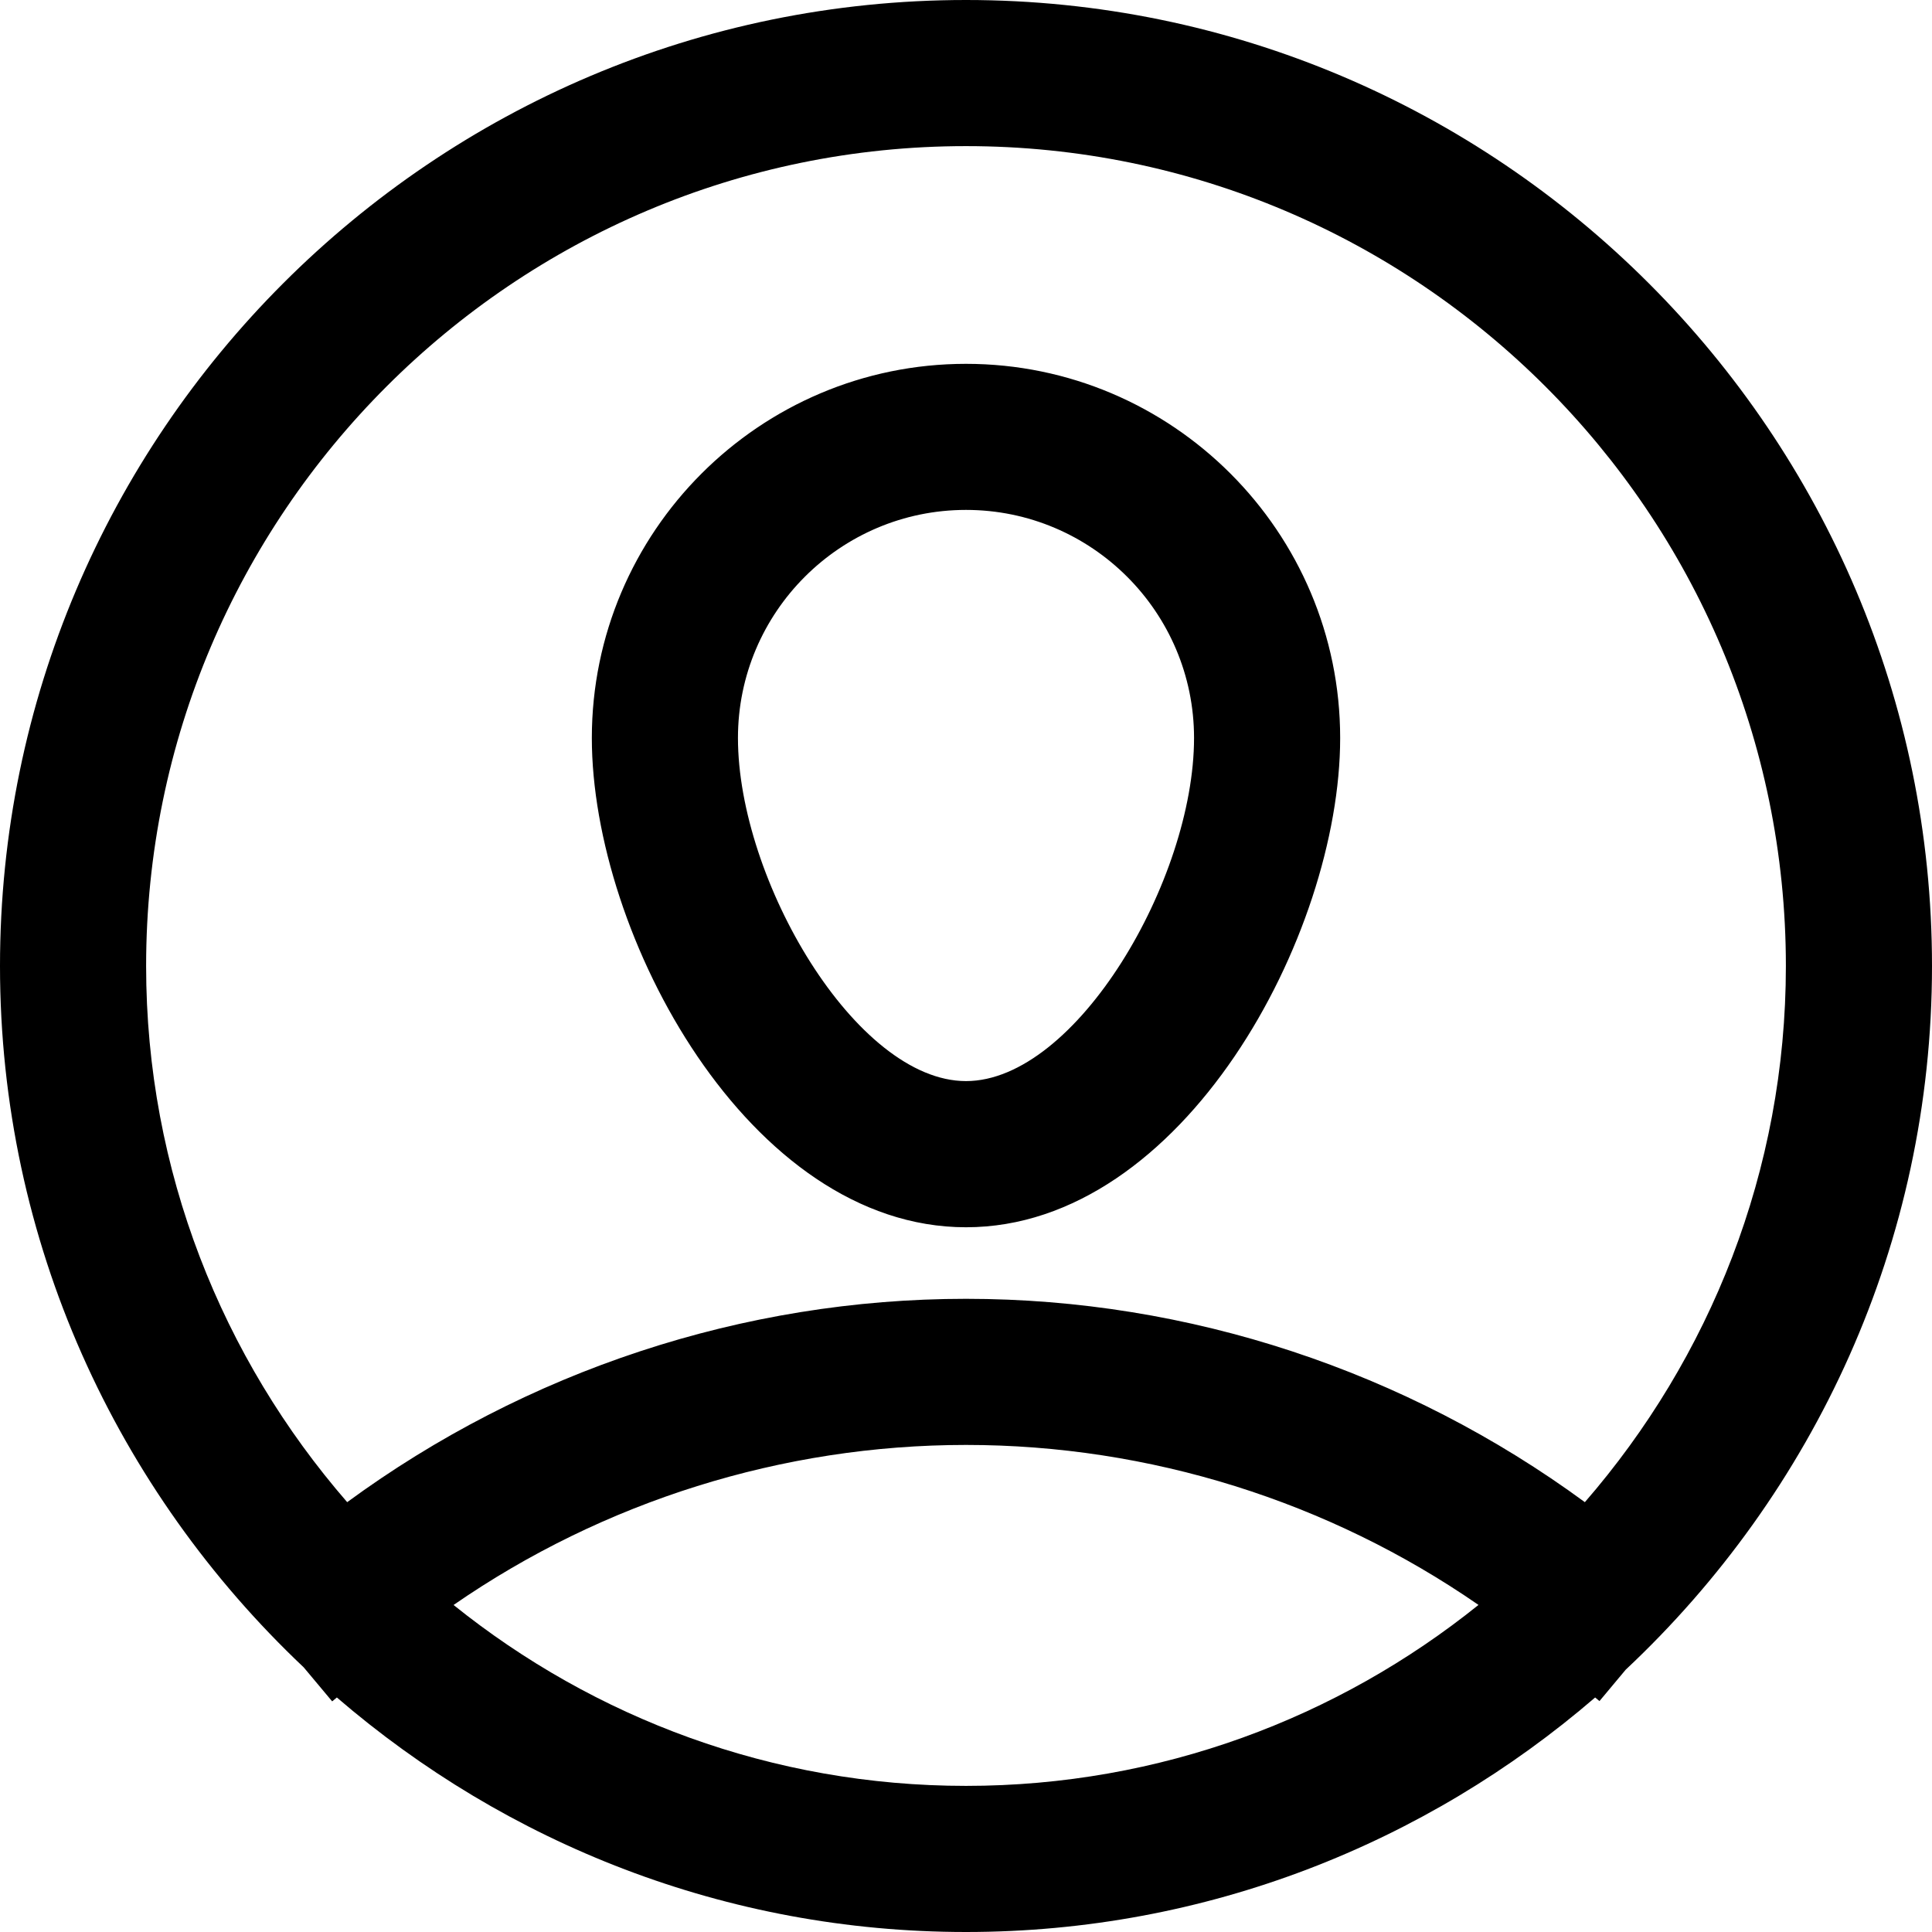
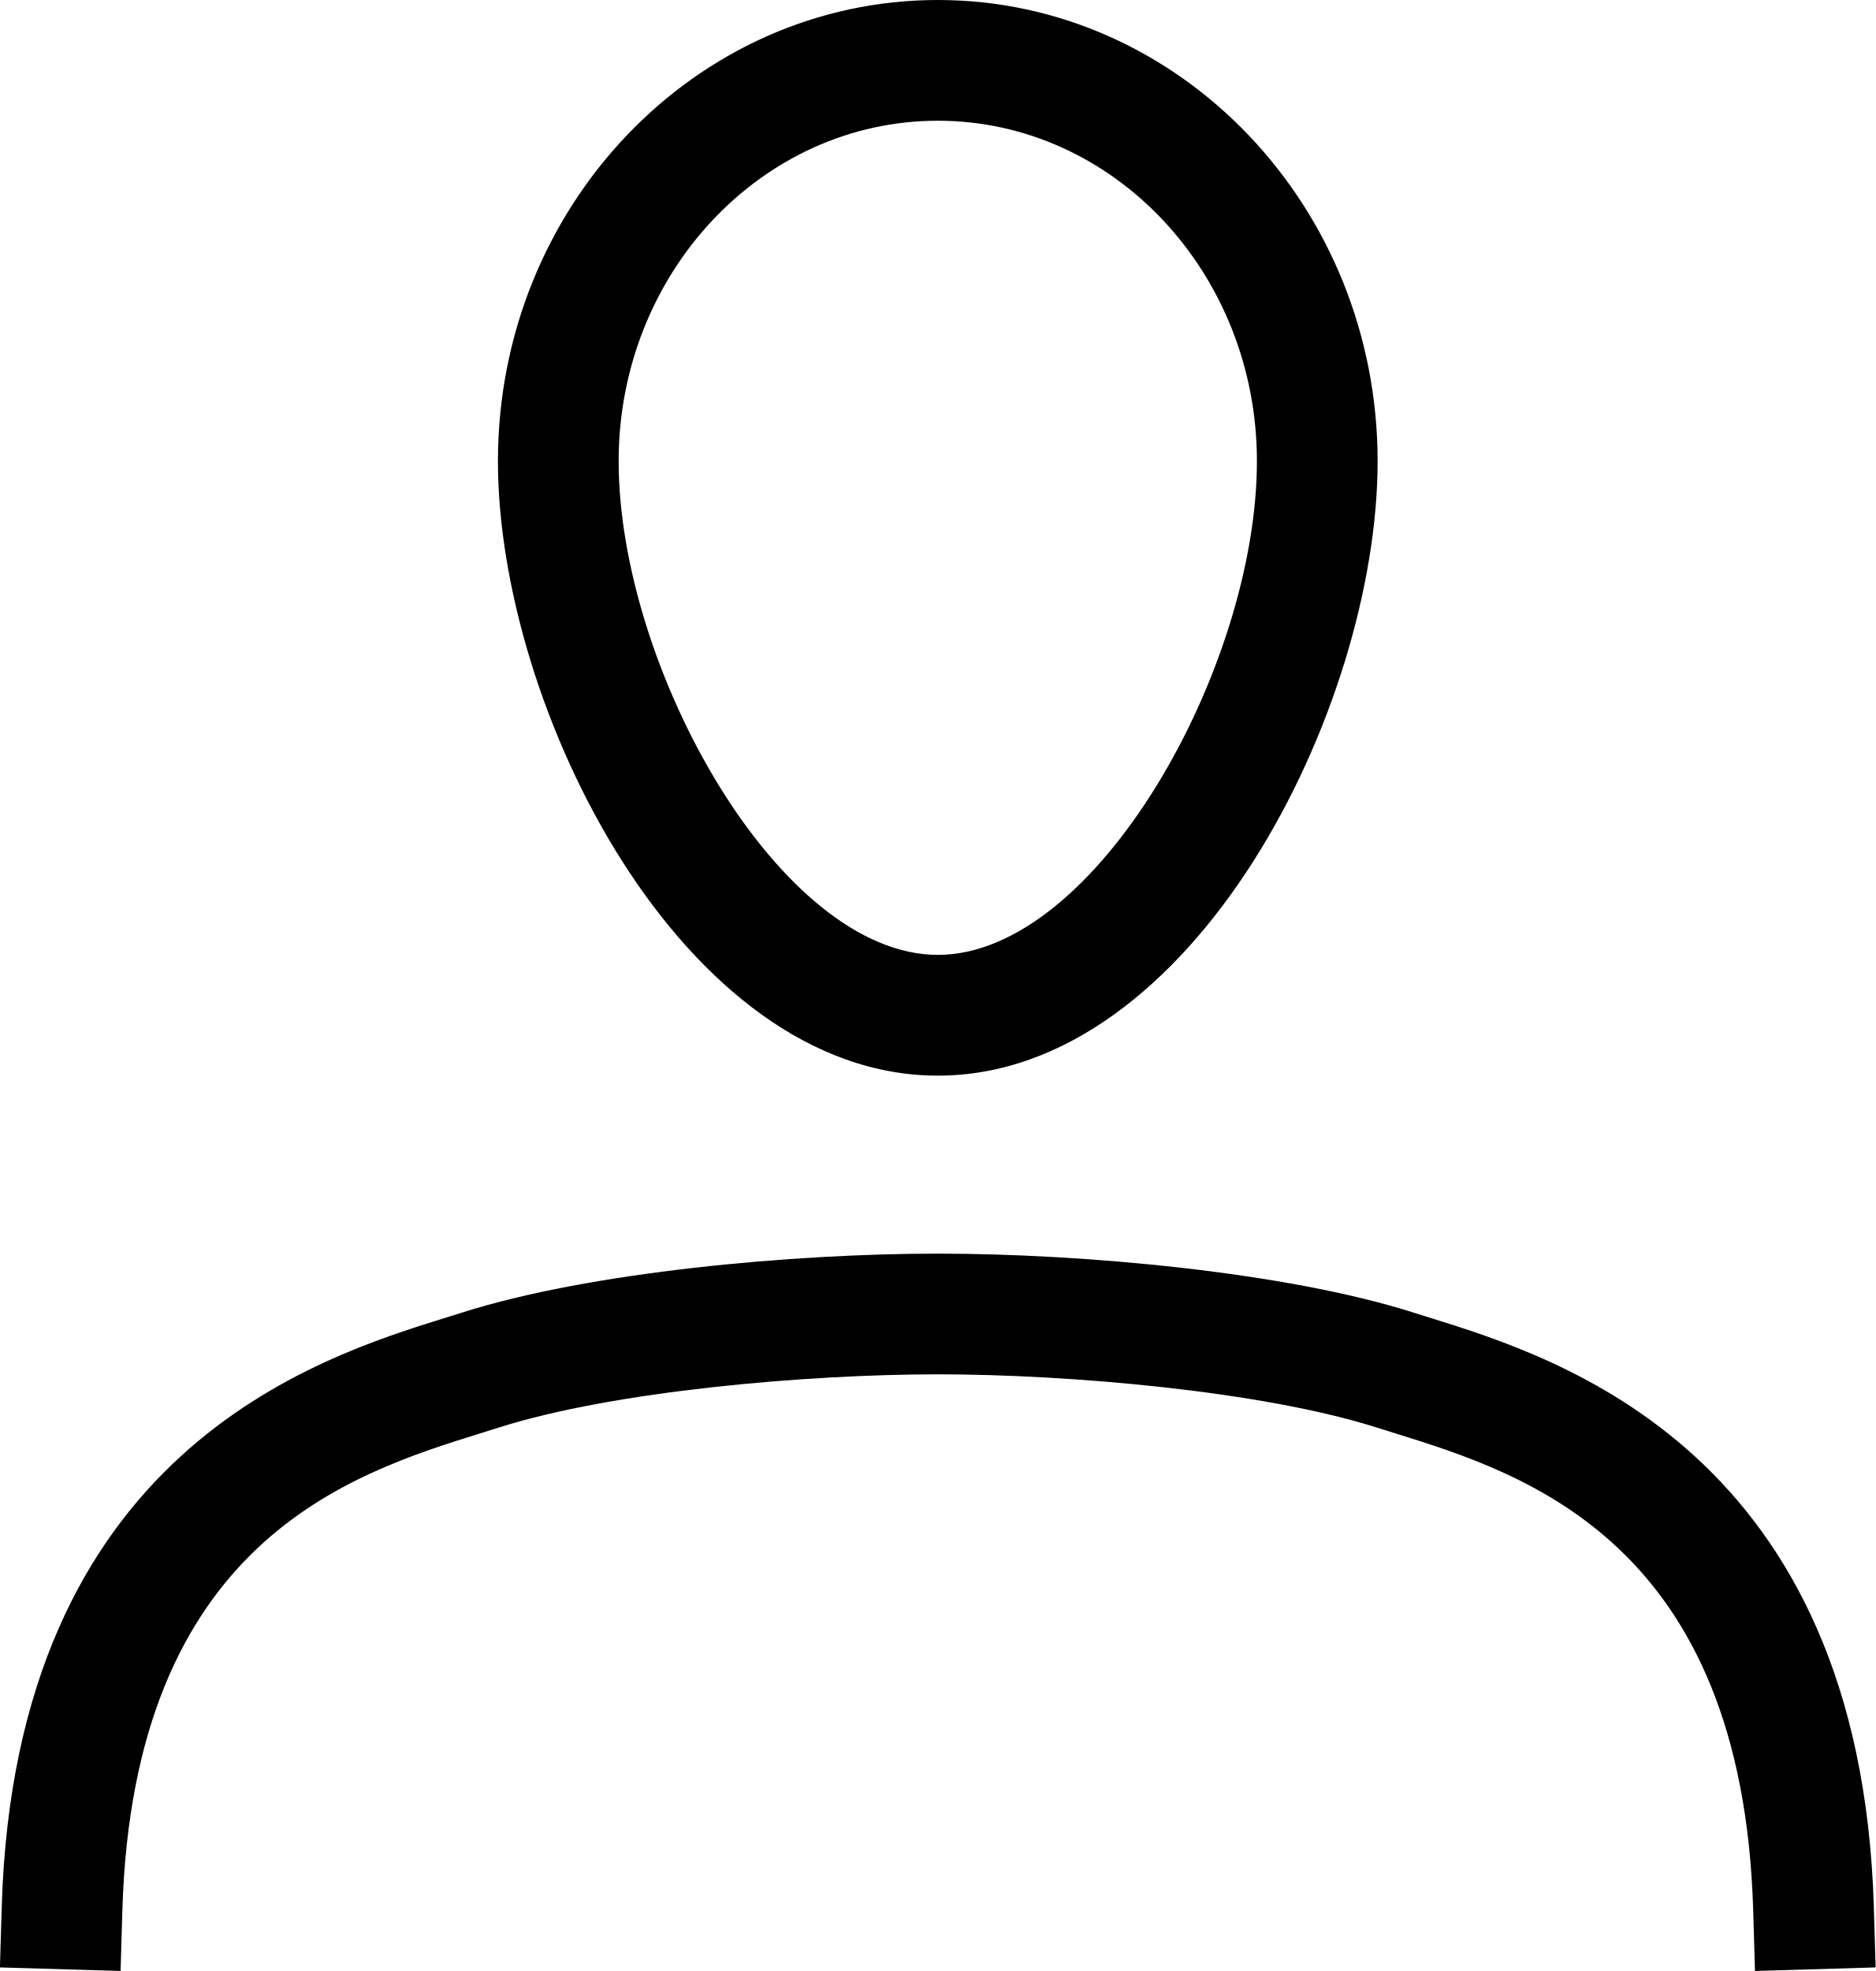
- <svg xmlns="http://www.w3.org/2000/svg" version="1.1" id="Layer_1" x="0px" y="0px" width="39.666px" height="39.666px" viewBox="0 0 39.666 39.666" enable-background="new 0 0 39.666 39.666" xml:space="preserve">
+ <svg xmlns="http://www.w3.org/2000/svg" version="1.1" id="Layer_1" x="0px" y="0px" width="46.617px" height="48.978px" viewBox="0 0 46.617 48.978" enable-background="new 0 0 46.617 48.978" xml:space="preserve">
  <g id="star_x5F_fil">
    <g id="star_x5F_lin">
-       <path d="M19.833,0C8.897,0,0,8.897,0,19.833c0,5.672,2.406,10.781,6.235,14.399l0.585,0.699l0.096-0.08    c3.475,2.992,7.983,4.815,12.917,4.815c4.935,0,9.443-1.823,12.917-4.815l0.089,0.074l0.538-0.644    c3.86-3.621,6.289-8.75,6.289-14.448C39.666,8.897,30.769,0,19.833,0z M19.833,36.666c-3.98,0-7.637-1.396-10.521-3.714    c3.076-2.127,6.753-3.286,10.521-3.286c3.77,0,7.447,1.158,10.522,3.285C27.471,35.27,23.814,36.666,19.833,36.666z     M32.539,30.841c-3.67-2.692-8.126-4.175-12.706-4.175c-4.579,0-9.033,1.483-12.705,4.175C4.564,27.887,3,24.043,3,19.833    C3,10.551,10.551,3,19.833,3s16.833,7.551,16.833,16.833C36.666,24.042,35.103,27.886,32.539,30.841z M19.833,7.47    c-4.235,0-7.682,3.446-7.682,7.682c0,4.045,3.226,10.045,7.682,10.045s7.682-6,7.682-10.045    C27.515,10.916,24.068,7.47,19.833,7.47z M19.833,22.196c-2.261,0-4.682-4.135-4.682-7.045c0-2.582,2.101-4.682,4.682-4.682    s4.682,2.1,4.682,4.682C24.515,18.062,22.094,22.196,19.833,22.196z" />
+       <path d="M46.573,47.391c-0.333-11.313-7.822-13.646-11.02-14.642l-0.42-0.132c-3.185-1.012-8.234-1.465-11.825-1.465    c-3.59,0-8.639,0.453-11.826,1.465l-0.419,0.131c-3.197,0.996-10.687,3.329-11.02,14.642l-0.045,1.499l2.999,0.088l0.044-1.5    c0.271-9.173,5.682-10.858,8.914-11.865l0.436-0.137c2.865-0.91,7.667-1.324,10.917-1.324c3.251,0,8.054,0.415,10.916,1.324    l0.437,0.137c3.232,1.007,8.644,2.692,8.914,11.865l0.044,1.5l2.999-0.088L46.573,47.391z M23.309,26.729    c6.341,0,10.931-9.12,10.931-15.268C34.239,5.141,29.336,0,23.309,0C17.28,0,12.376,5.141,12.376,11.46    C12.376,17.608,16.967,26.729,23.309,26.729z M23.309,3c4.373,0,7.931,3.795,7.931,8.46c0,5.13-3.996,12.268-7.931,12.268    c-3.936,0-7.933-7.138-7.933-12.268C15.376,6.795,18.935,3,23.309,3z" />
    </g>
  </g>
</svg>
